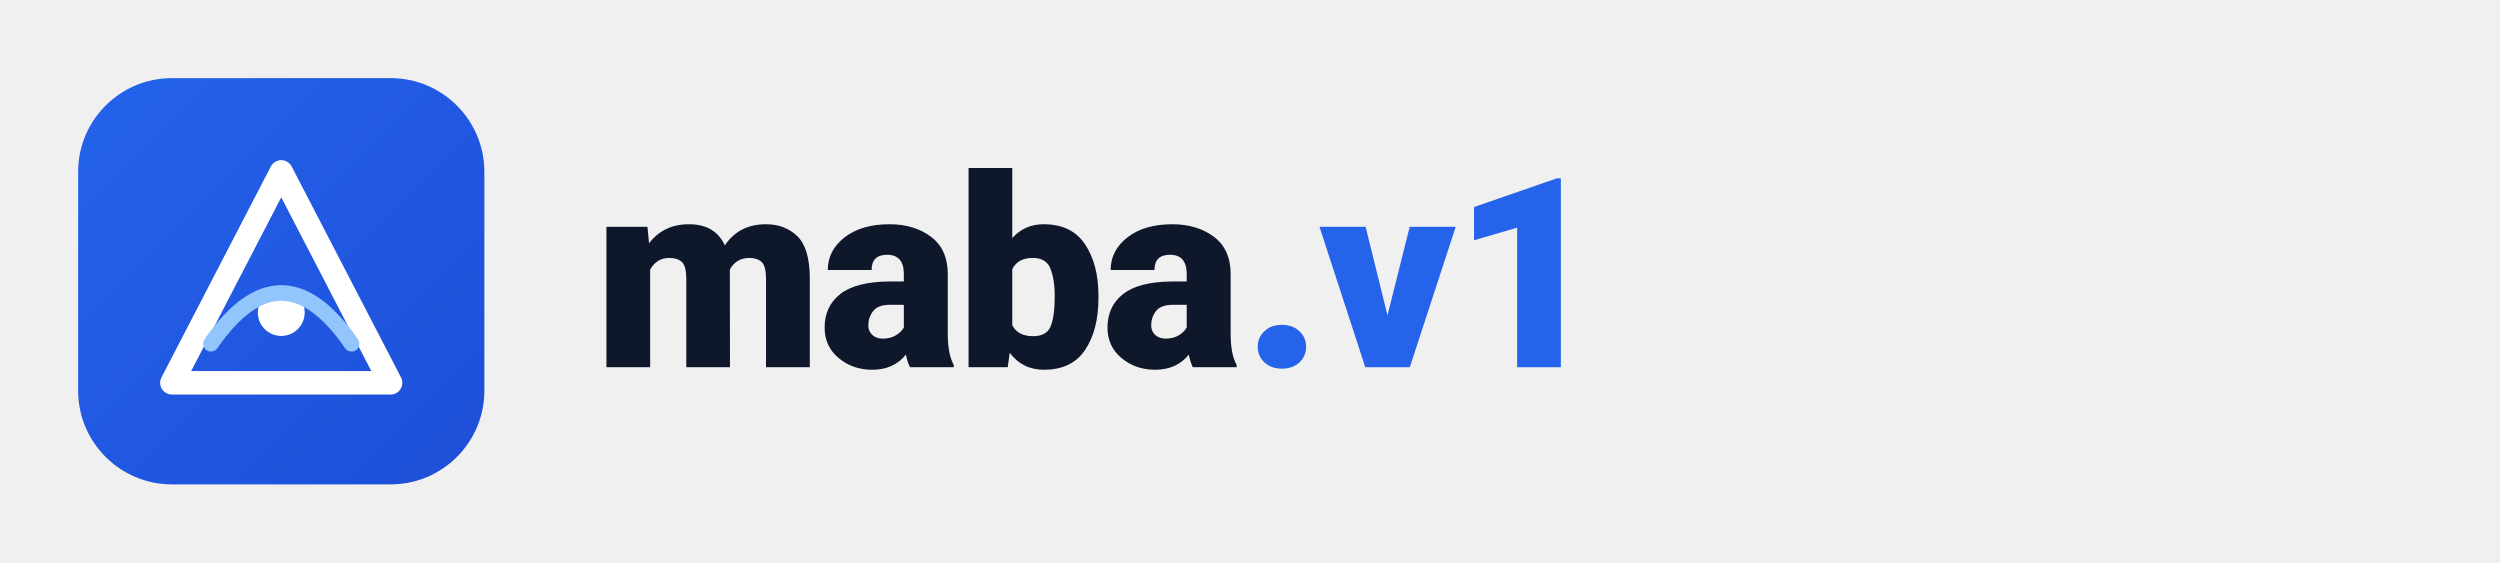
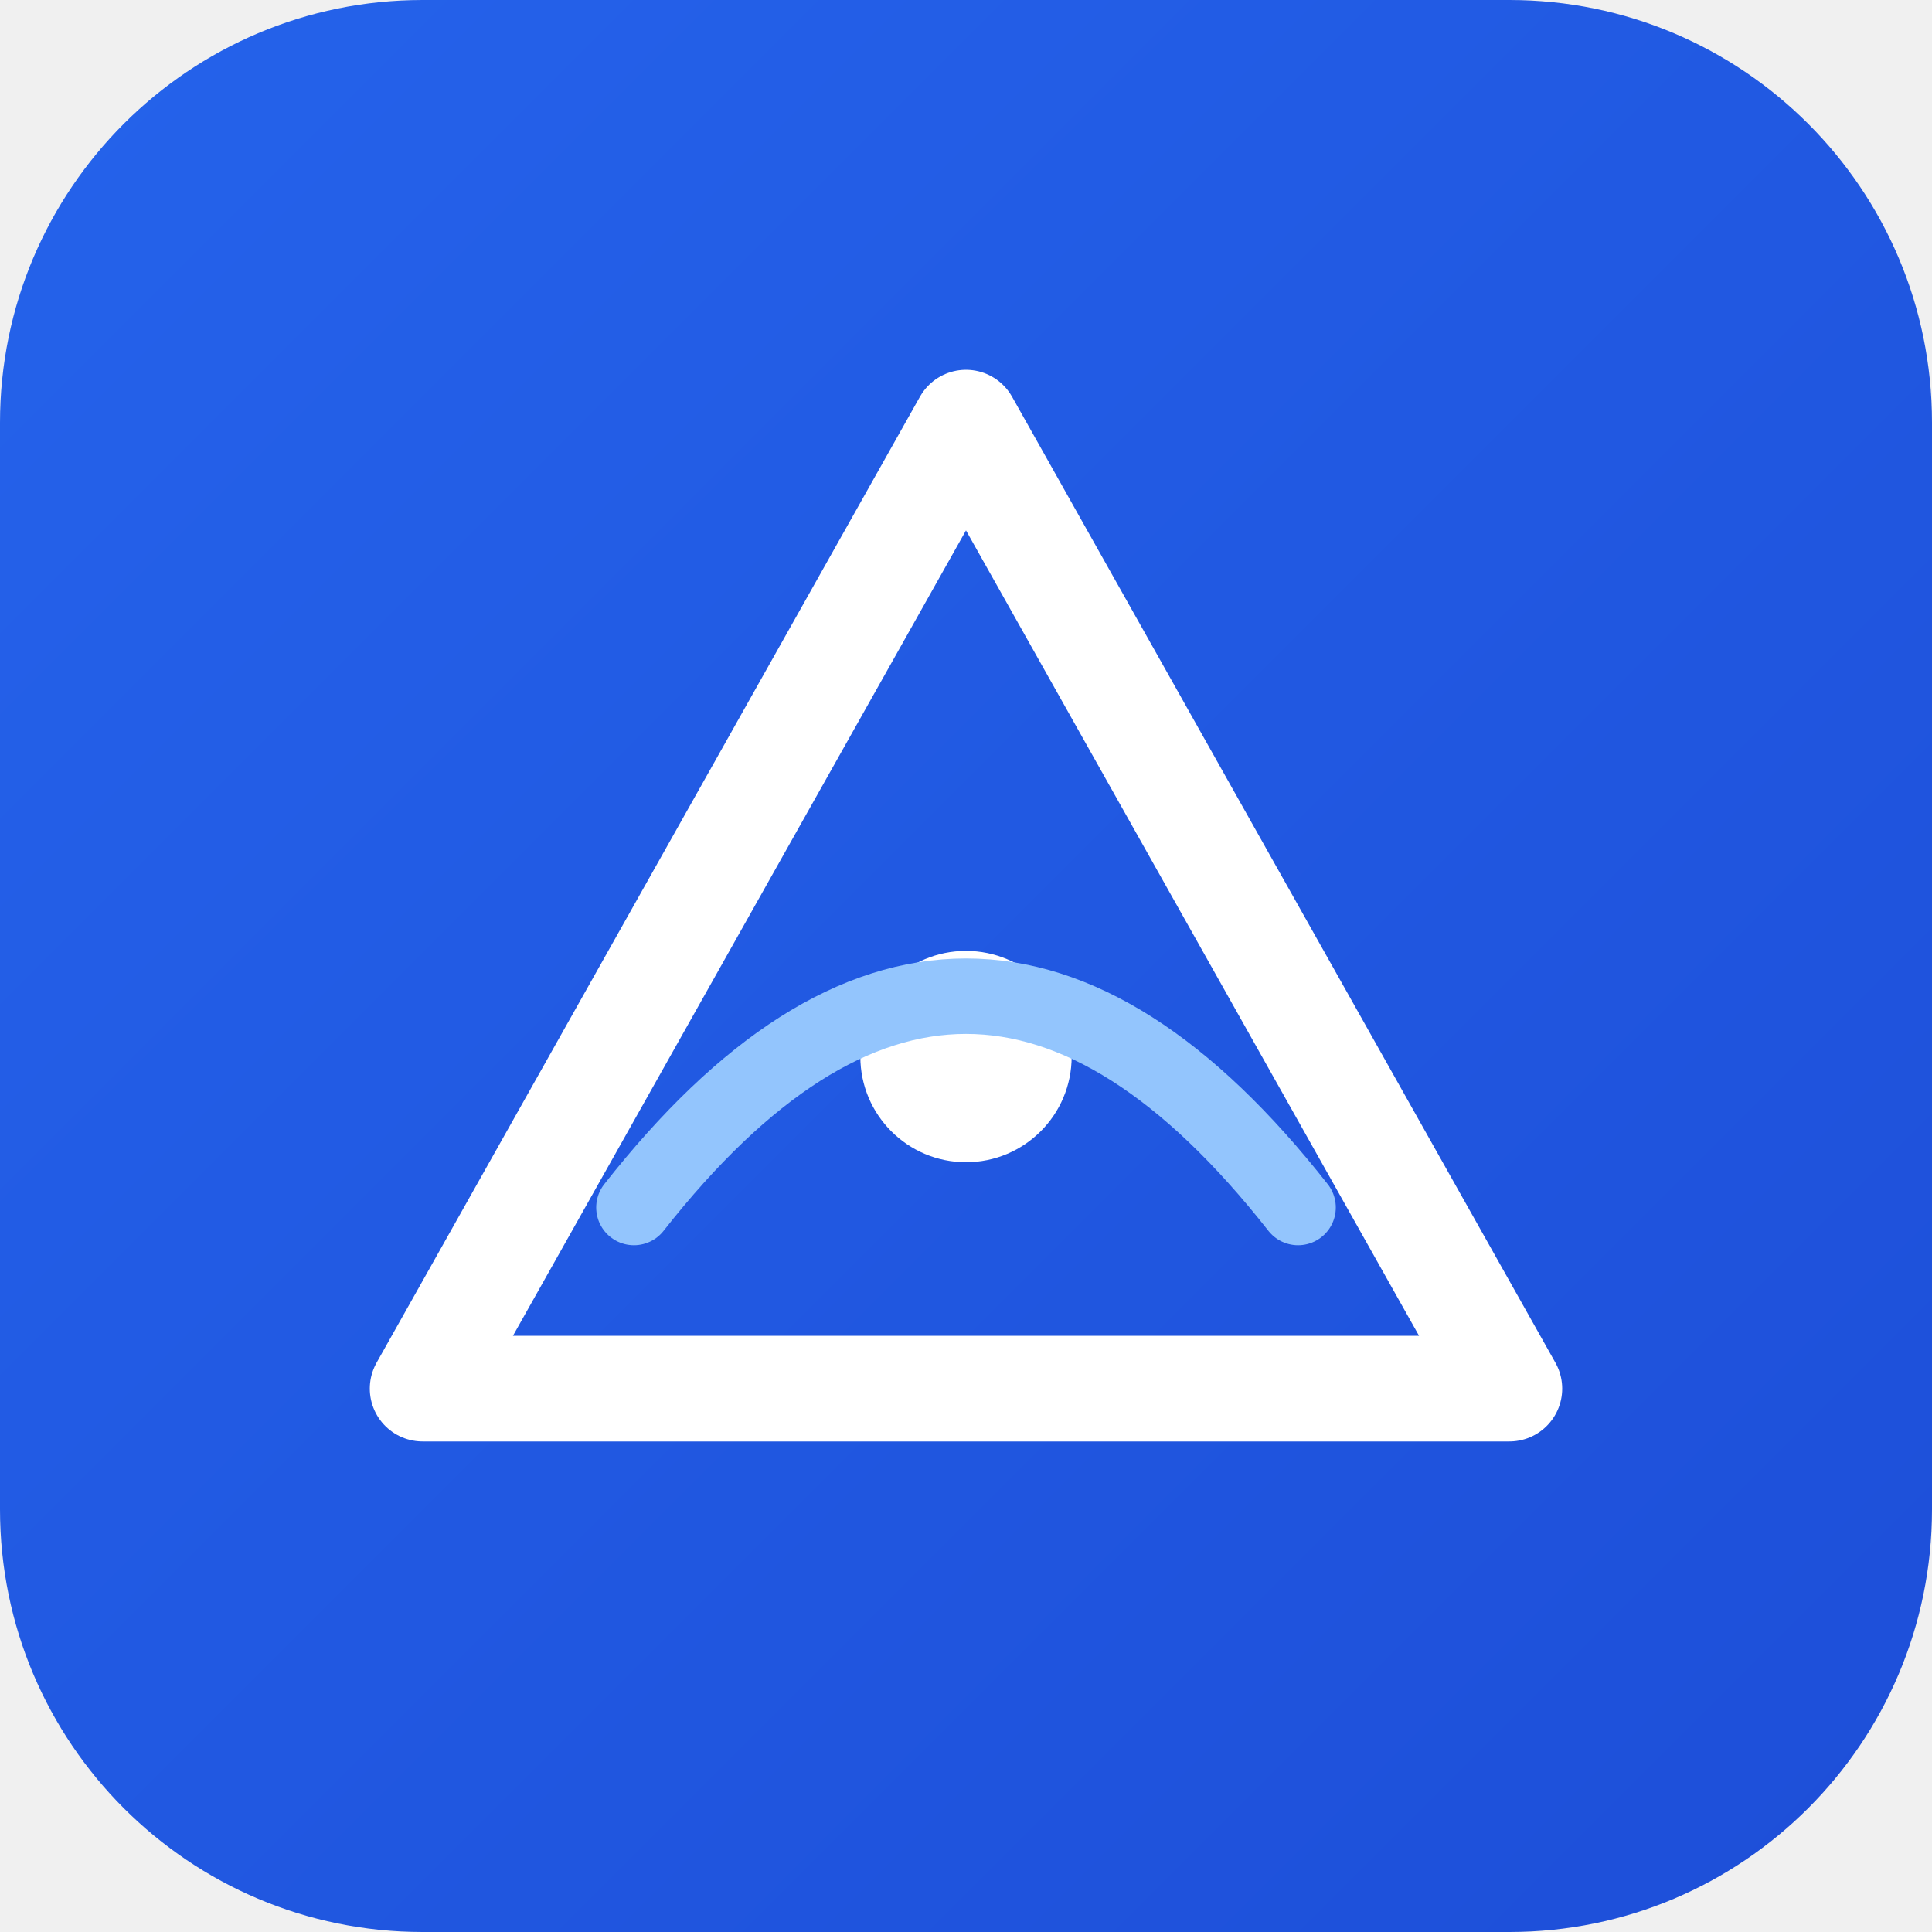
- <svg xmlns="http://www.w3.org/2000/svg" viewBox="0 0 320 72" width="100%" height="72">
+ <svg xmlns="http://www.w3.org/2000/svg" viewBox="0 0 128 128" width="128" height="128">
  <defs>
    <linearGradient id="logoBlue" x1="0%" y1="0%" x2="100%" y2="100%">
      <stop offset="0%" stop-color="#2563eb" />
      <stop offset="100%" stop-color="#1d4ed8" />
    </linearGradient>
  </defs>
-   <g transform="translate(10, 10)">
-     <rect width="52" height="52" rx="12" fill="url(#logoBlue)" />
-     <path d="M 26,12 L 40,39 L 12,39 Z" fill="none" stroke="#ffffff" stroke-width="3" stroke-linejoin="round" />
-     <circle cx="26" cy="30" r="3" fill="#ffffff" />
-     <path d="M 17,34 Q 26,21 35,34" fill="none" stroke="#93c5fd" stroke-width="2" stroke-linecap="round" />
-   </g>
-   <text x="76" y="47" font-family="-apple-system, BlinkMacSystemFont, 'Segoe UI', Roboto, Helvetica, Arial, sans-serif" font-size="34" font-weight="800" fill="#0f172a" letter-spacing="-0.5">
-     maba<tspan fill="#2563eb">.v1</tspan>
-   </text>
+   <rect width="128" height="128" rx="28" fill="url(#logoBlue)" />
+   <path d="M 64,28 L 100,92 L 28,92 Z" fill="none" stroke="#ffffff" stroke-width="7" stroke-linejoin="round" />
+   <circle cx="64" cy="70" r="7" fill="#ffffff" />
+   <path d="M 42,80 Q 64,52 86,80" fill="none" stroke="#93c5fd" stroke-width="5" stroke-linecap="round" />
</svg>
